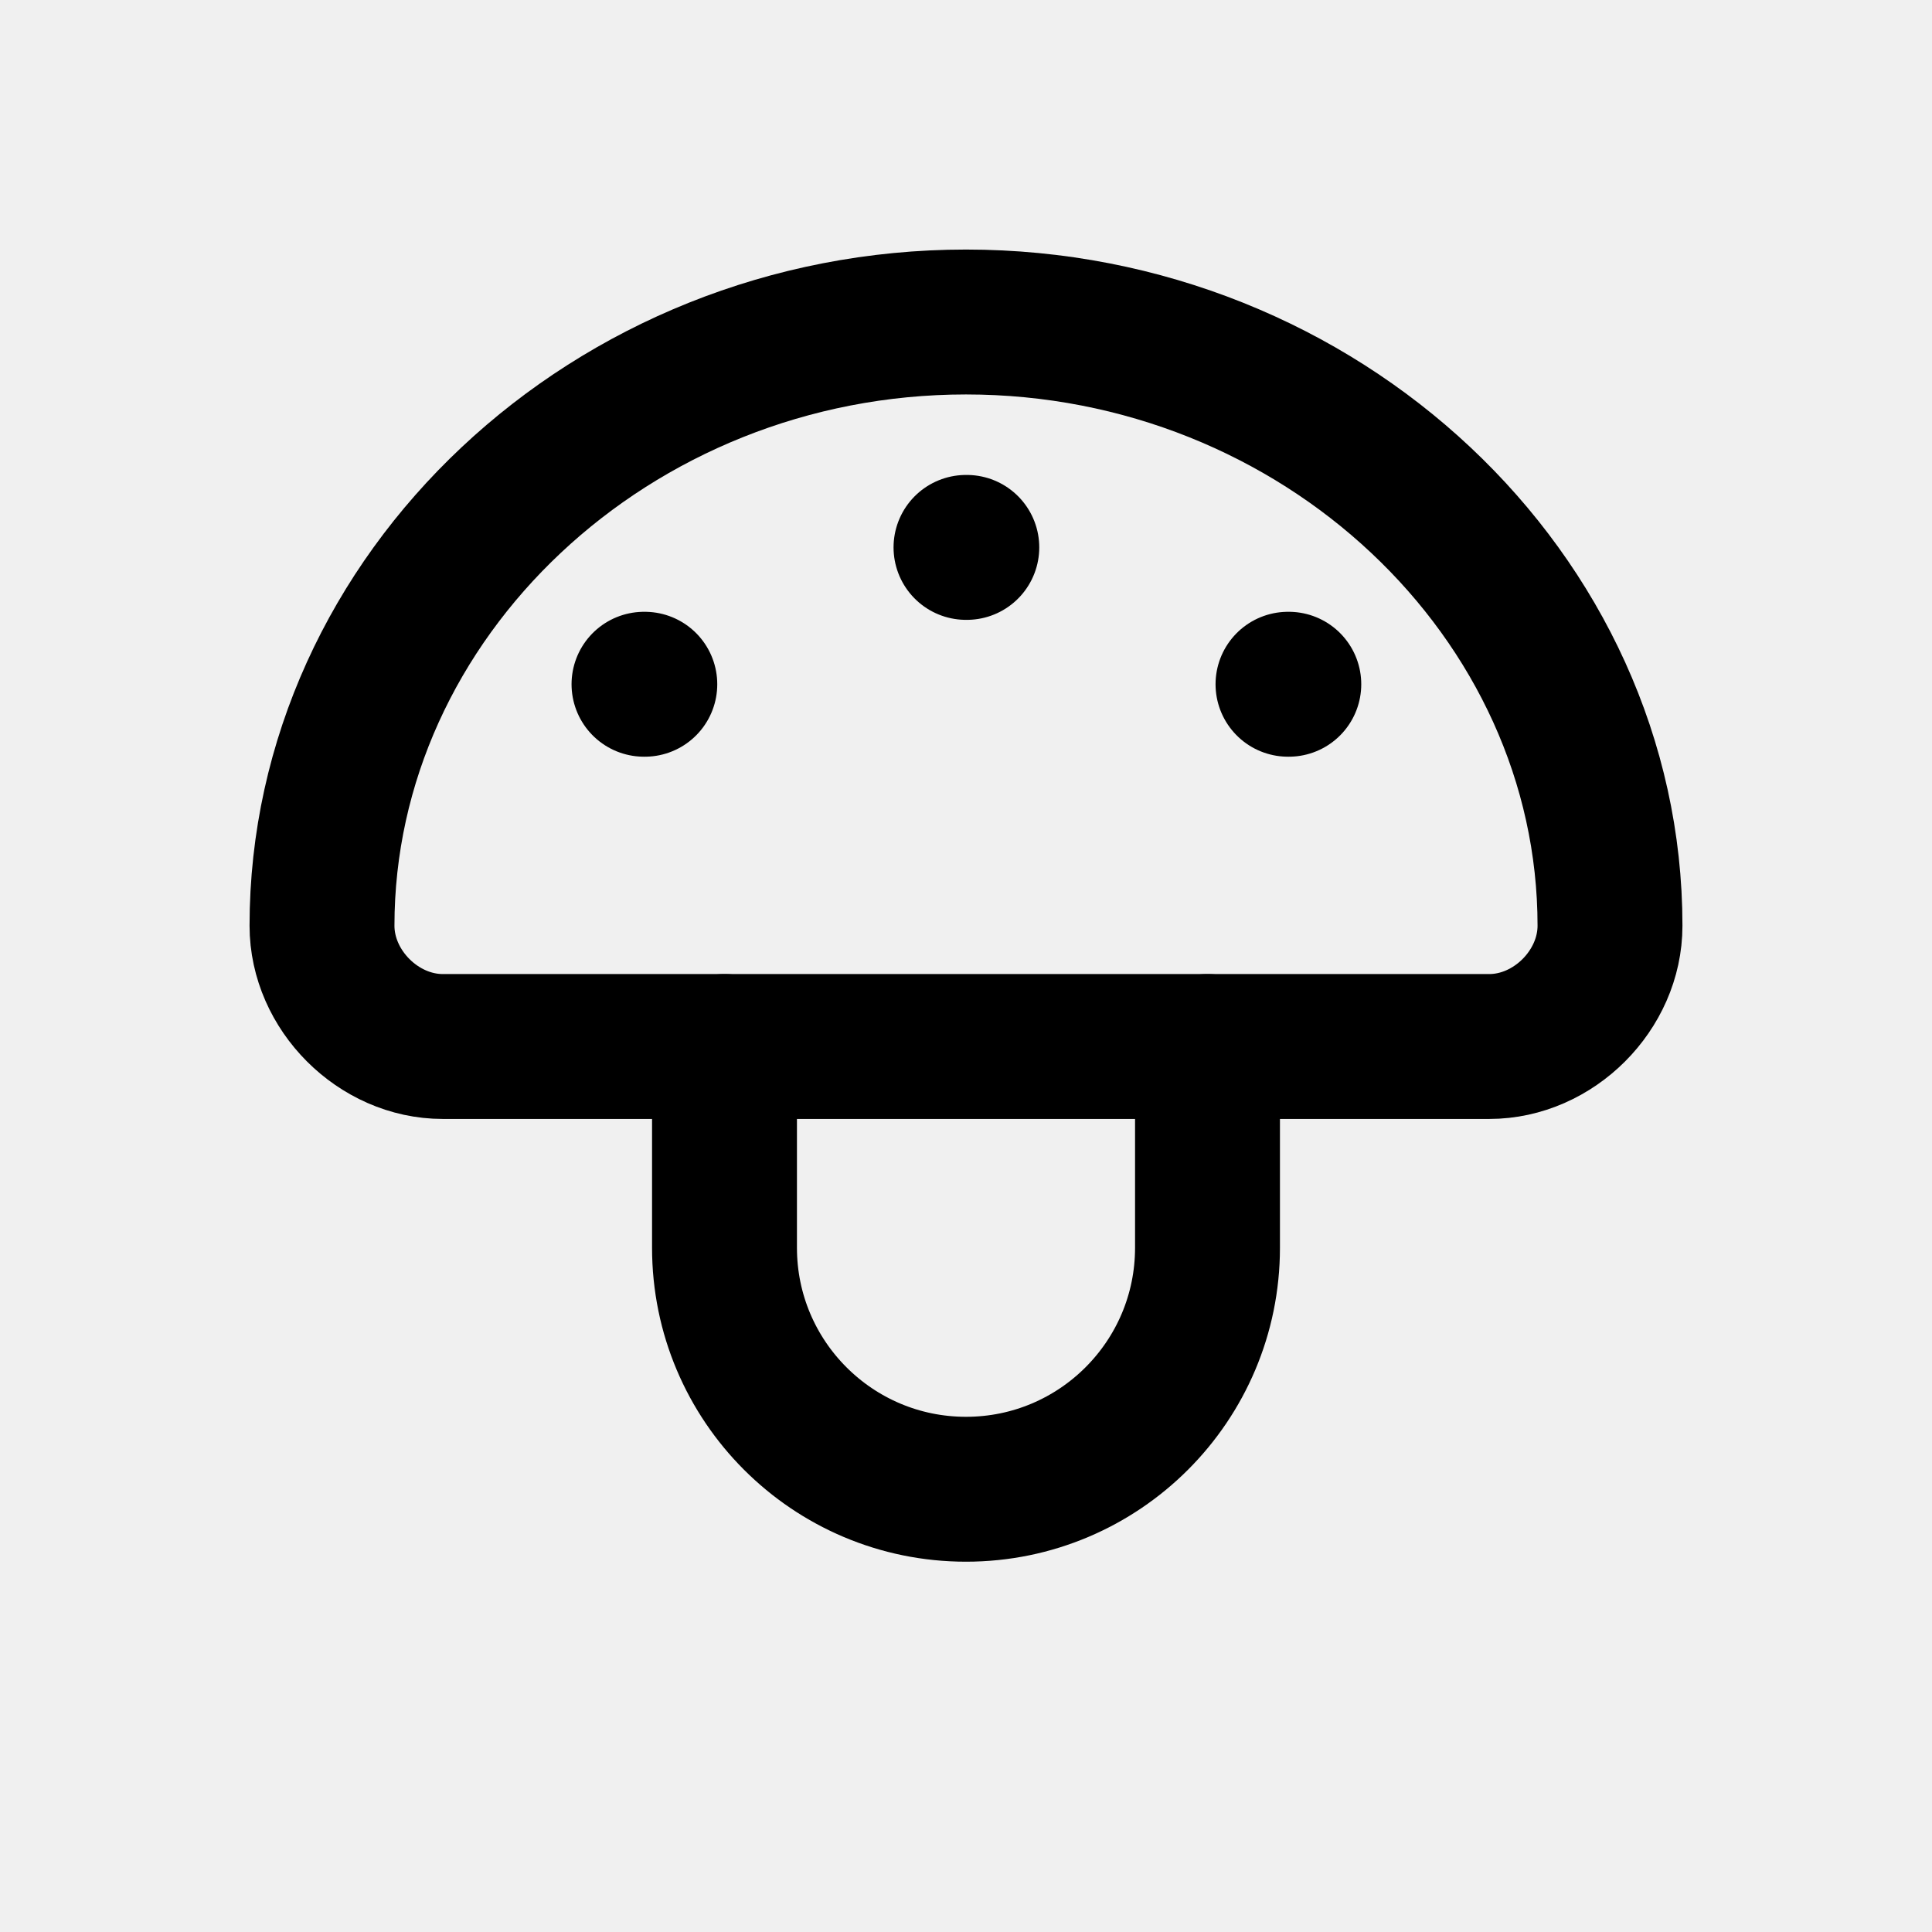
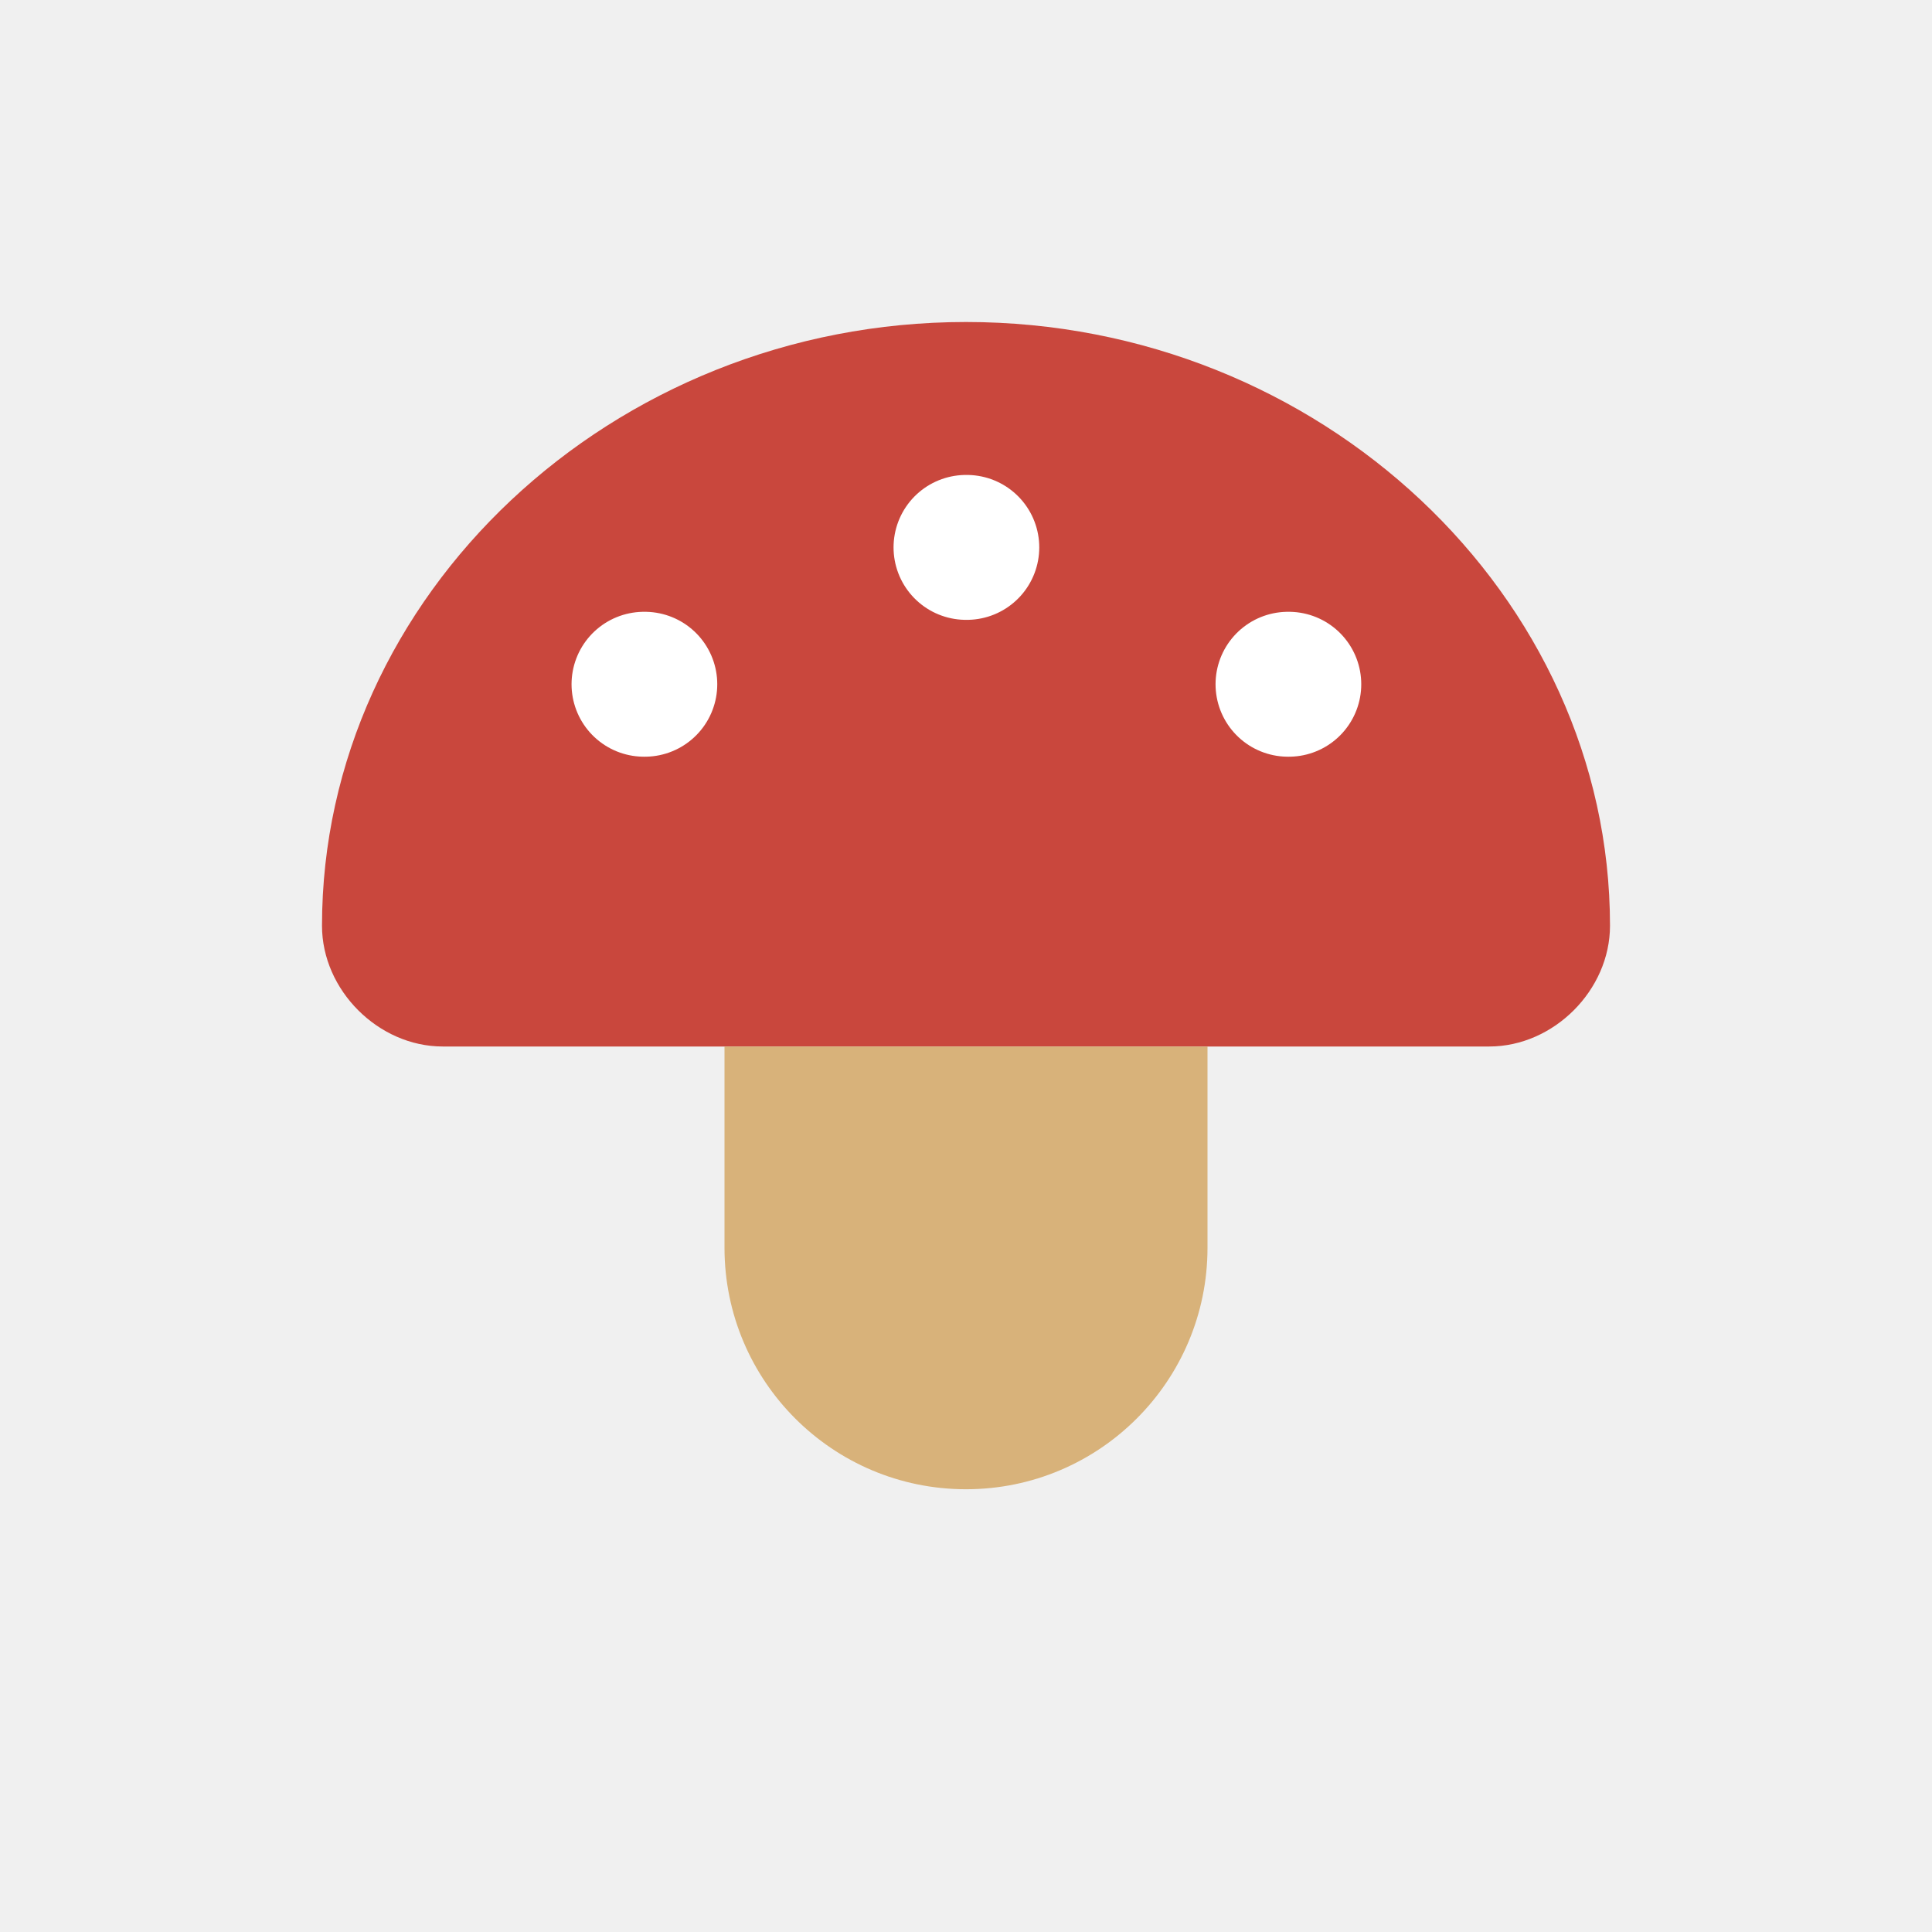
<svg xmlns="http://www.w3.org/2000/svg" viewBox="0 0 24 24" fill="none" stroke="currentColor" stroke-width="1.8" stroke-linecap="round" stroke-linejoin="round">
-   <path d="M4 11.5C4 7.4 7.6 4 12 4s8 3.4 8 7.5c0 .8-.7 1.5-1.5 1.5h-13C4.7 13 4 12.3 4 11.5Z" />
-   <path d="M9 13v2.5a3 3 0 0 0 6 0V13" />
-   <path d="M8 8.5h.01M12 6.8h.01M16 8.5h.01" />
+   <path fill="#c9473d" stroke="none" d="M4 11.5C4 7.4 7.6 4 12 4s8 3.4 8 7.5c0 .8-.7 1.5-1.5 1.5h-13C4.7 13 4 12.3 4 11.5Z" />
+   <path fill="#d8b27a" stroke="none" d="M9 13v2.5a3 3 0 0 0 6 0V13z" />
+   <path stroke="#fff" d="M8 8.5h.01M12 6.8h.01M16 8.5h.01" />
</svg>
